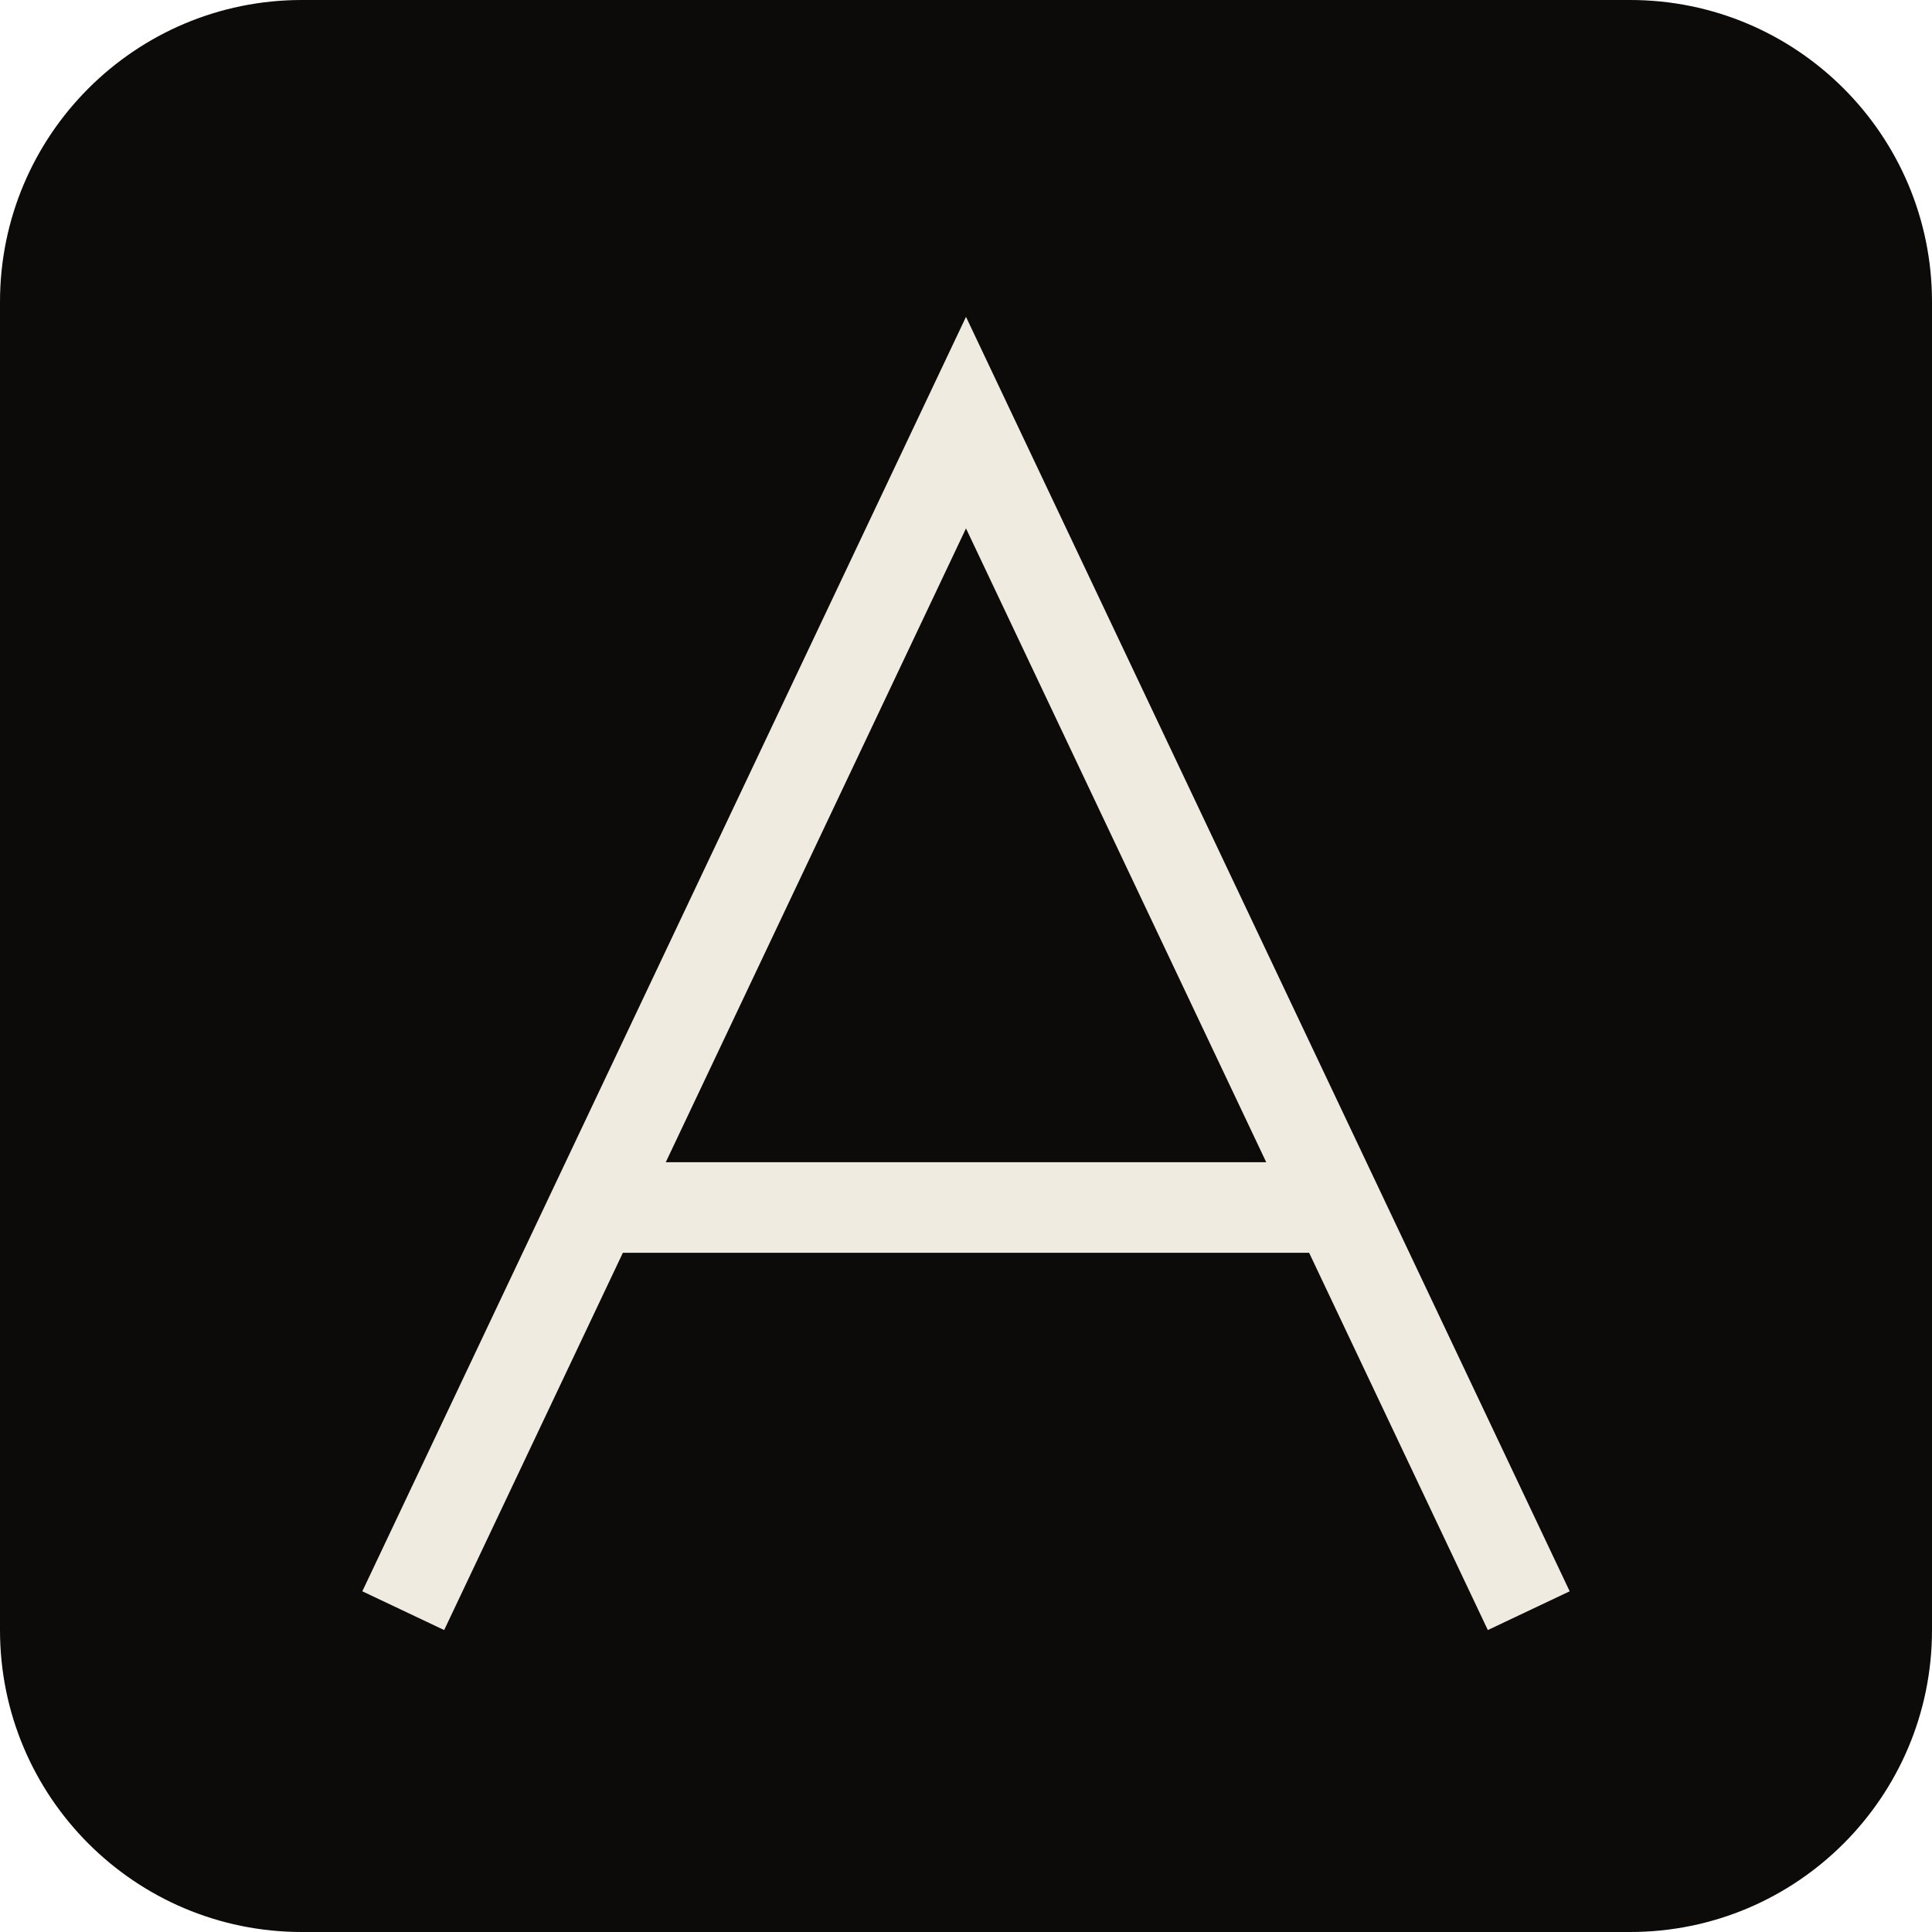
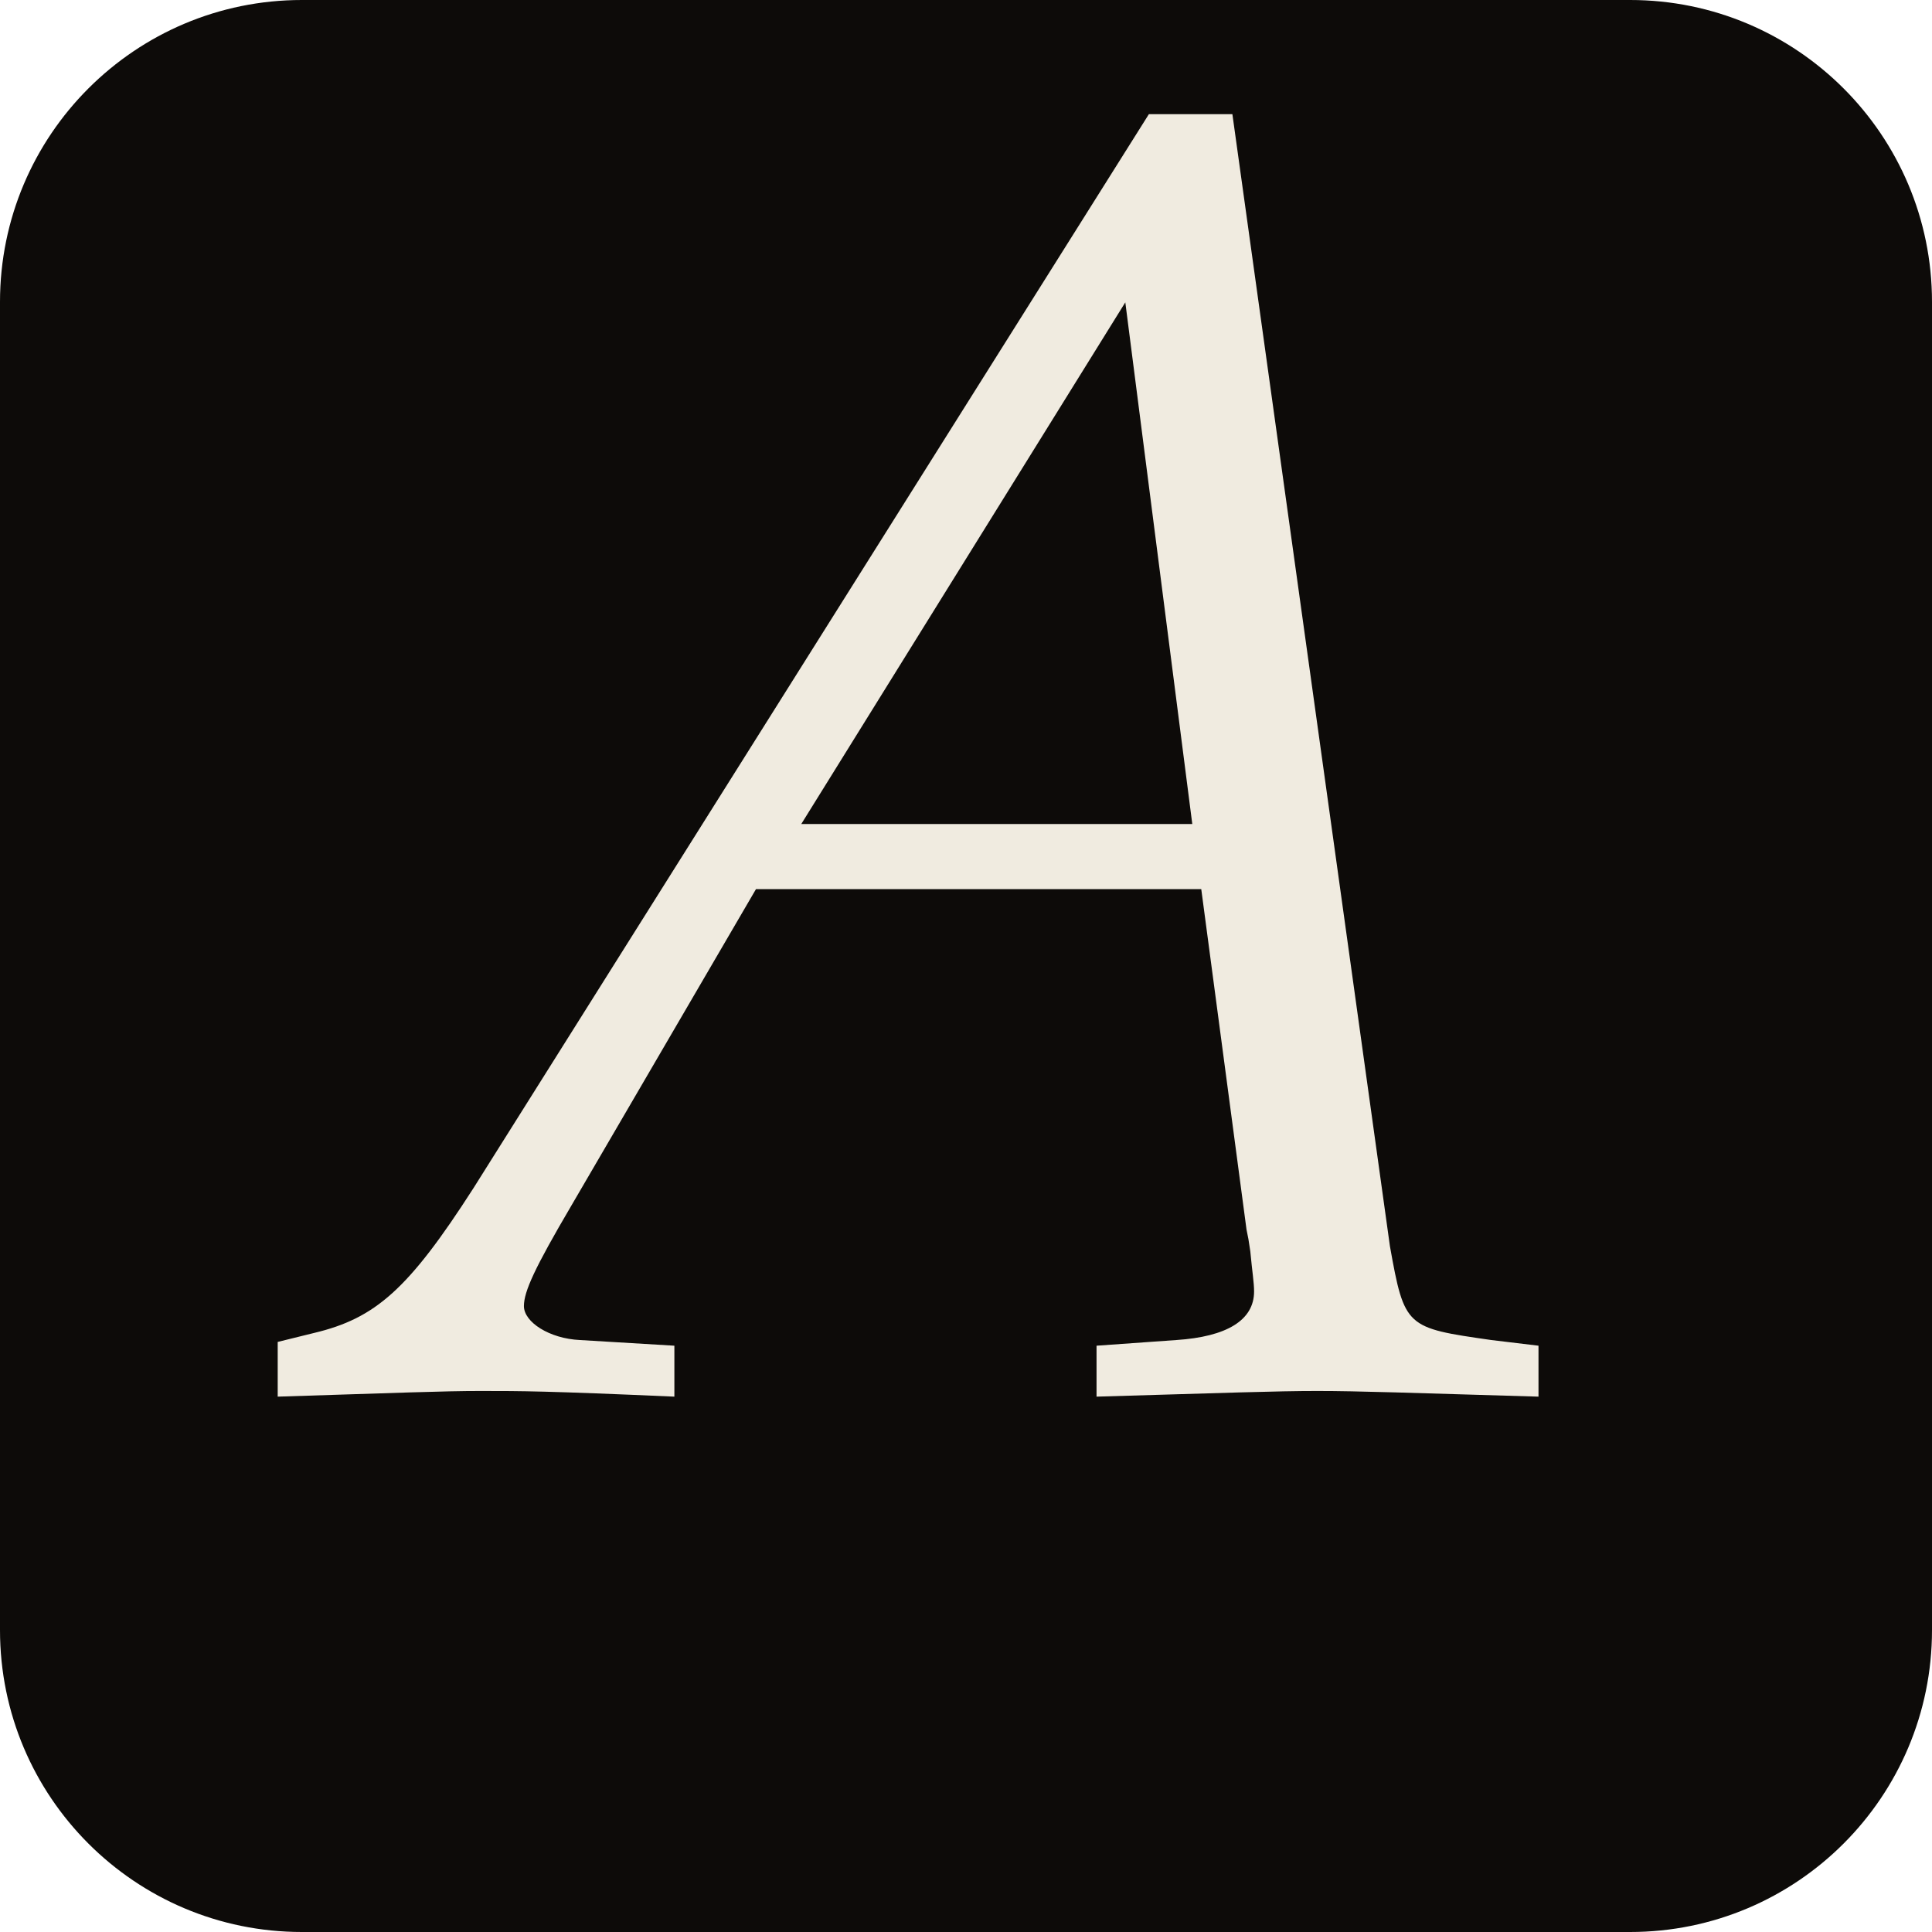
<svg xmlns="http://www.w3.org/2000/svg" viewBox="0 0 64 64">
  <rect width="64" height="64" rx="10" fill="#0d0b09" />
-   <g stroke="#f0ebe0" stroke-width="3" stroke-linecap="square" fill="none">
-     <path d="M14 52L32 14L50 52" />
-     <path d="M22 40H42" />
-   </g>
+   <text x="50%" y="72%" dominant-baseline="alphabetic" text-anchor="middle" font-family="'Bonheur Royale', 'Snell Roundhand', 'Zapfino', 'Apple Chancery', 'Palatino Linotype', Georgia, serif" font-weight="400" font-style="italic" font-size="60" fill="#f0ebe0">A</text>
</svg>
